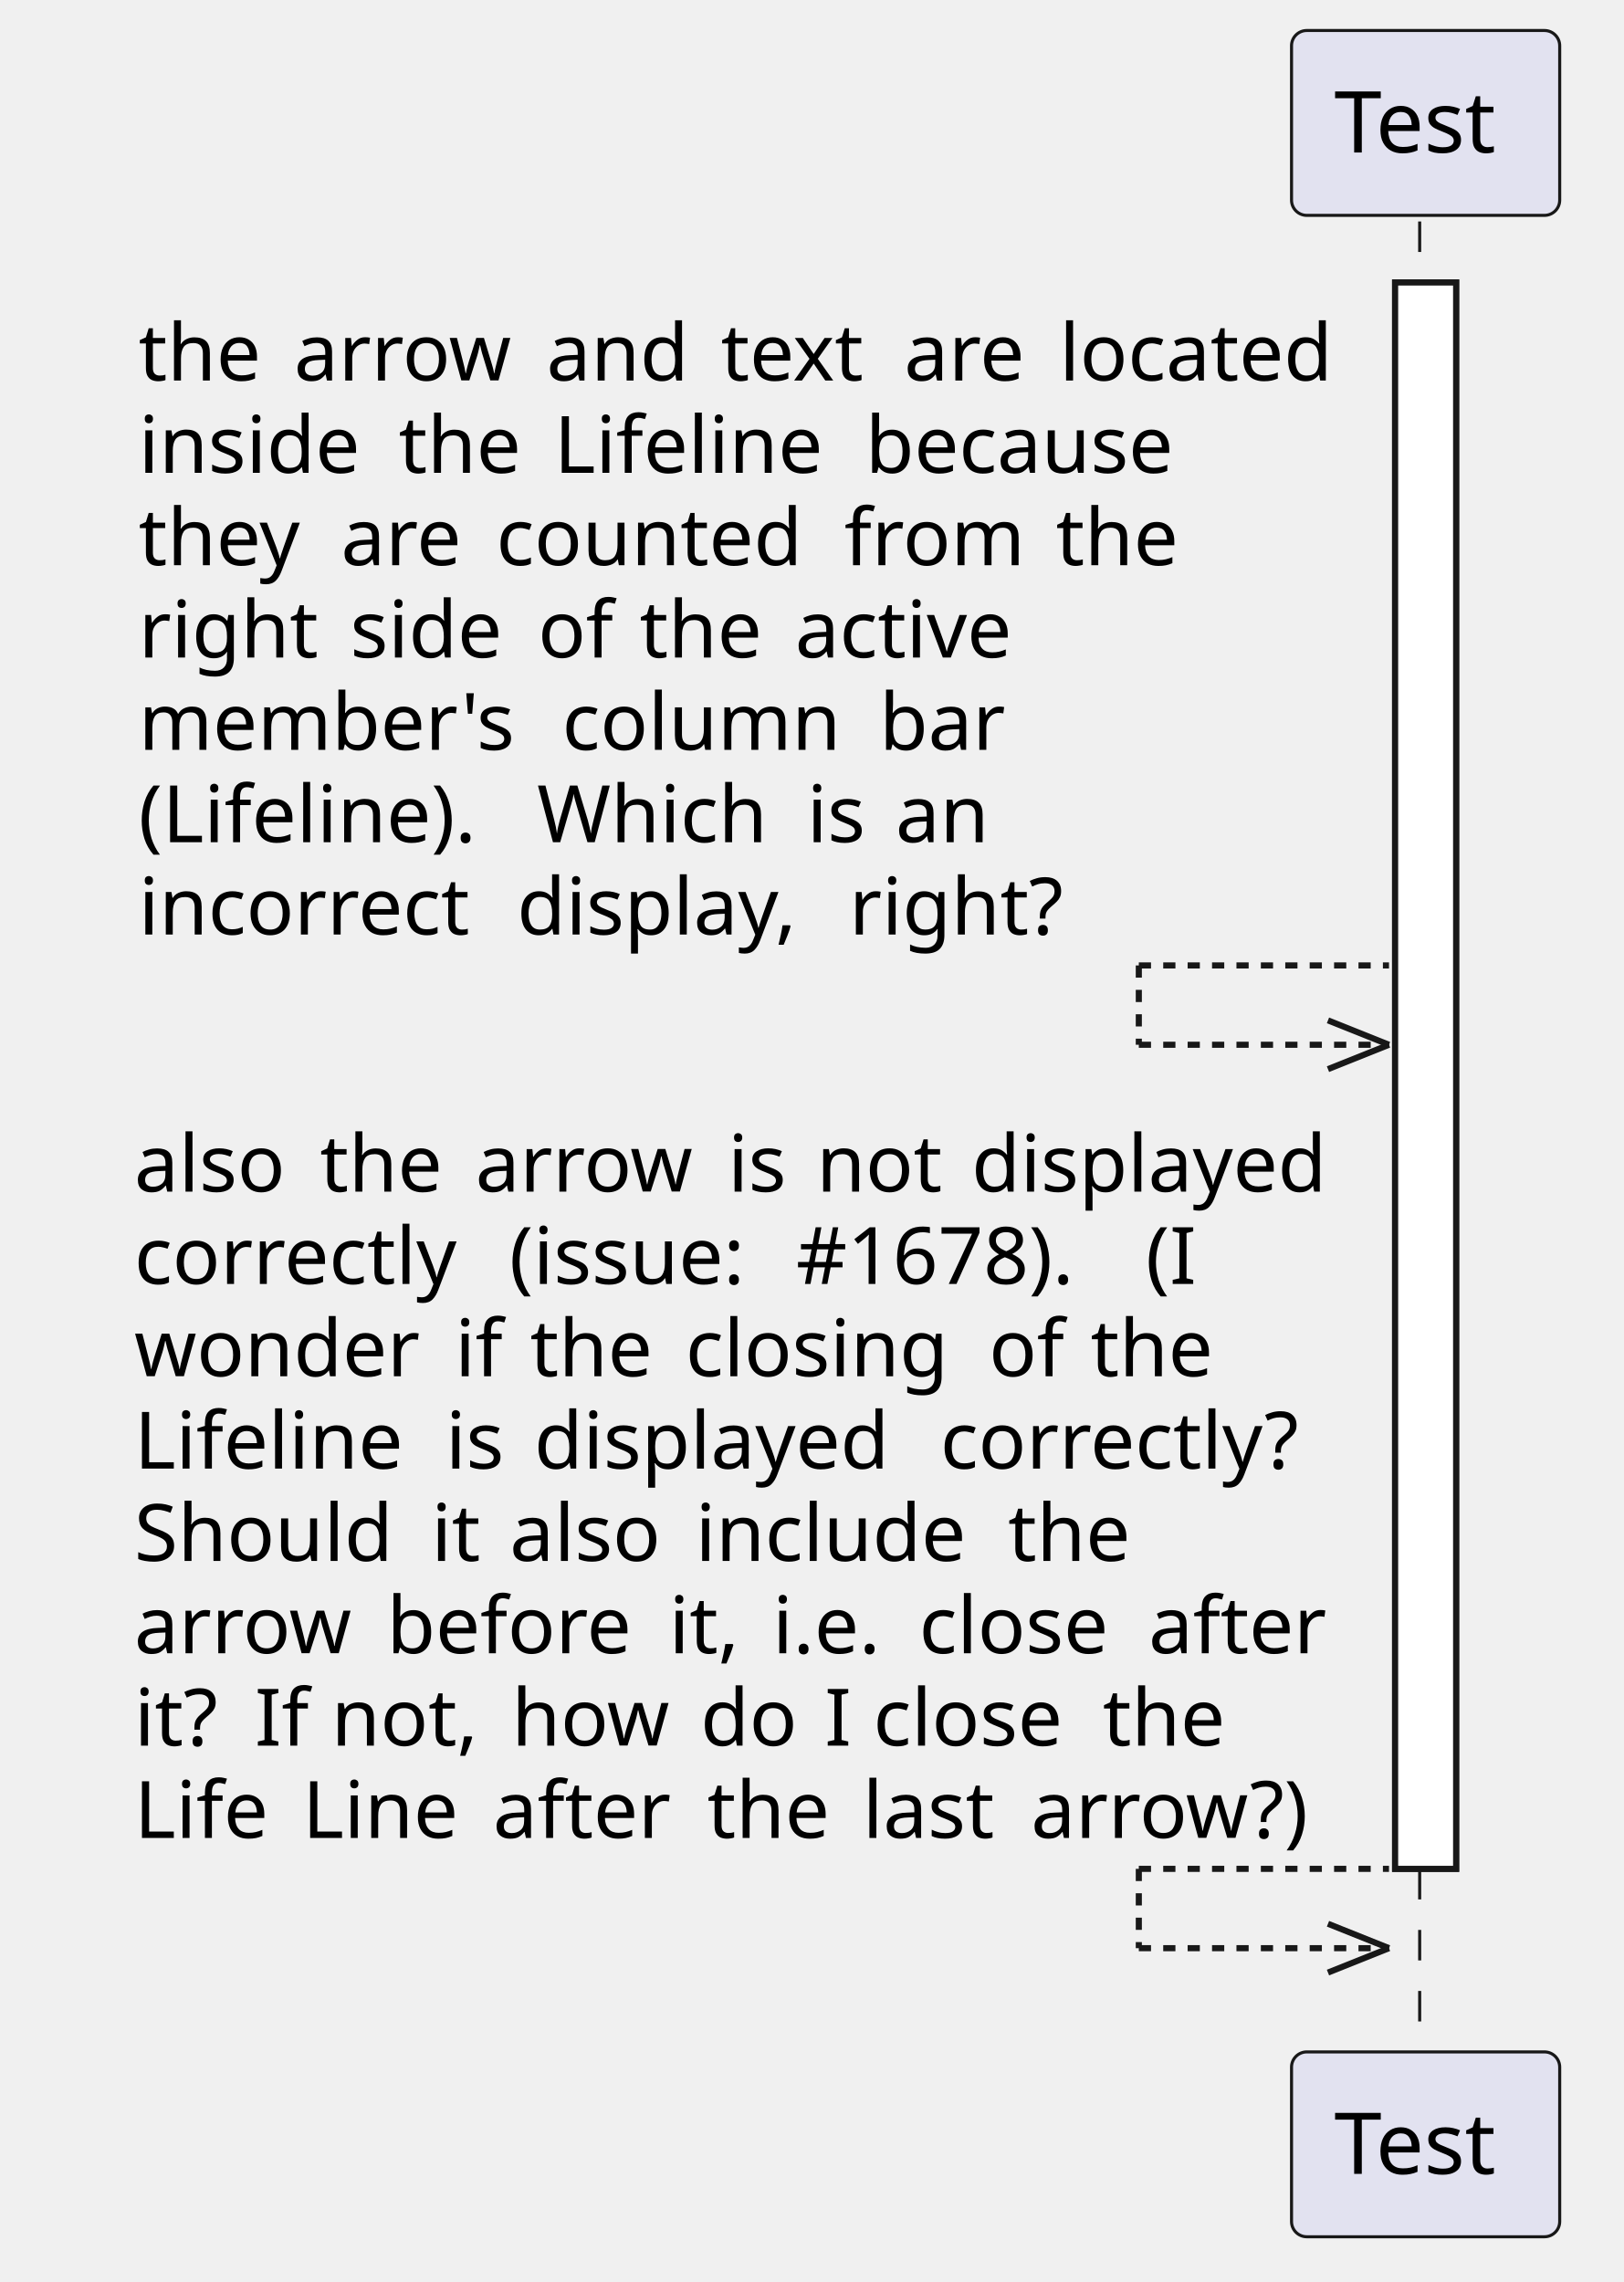
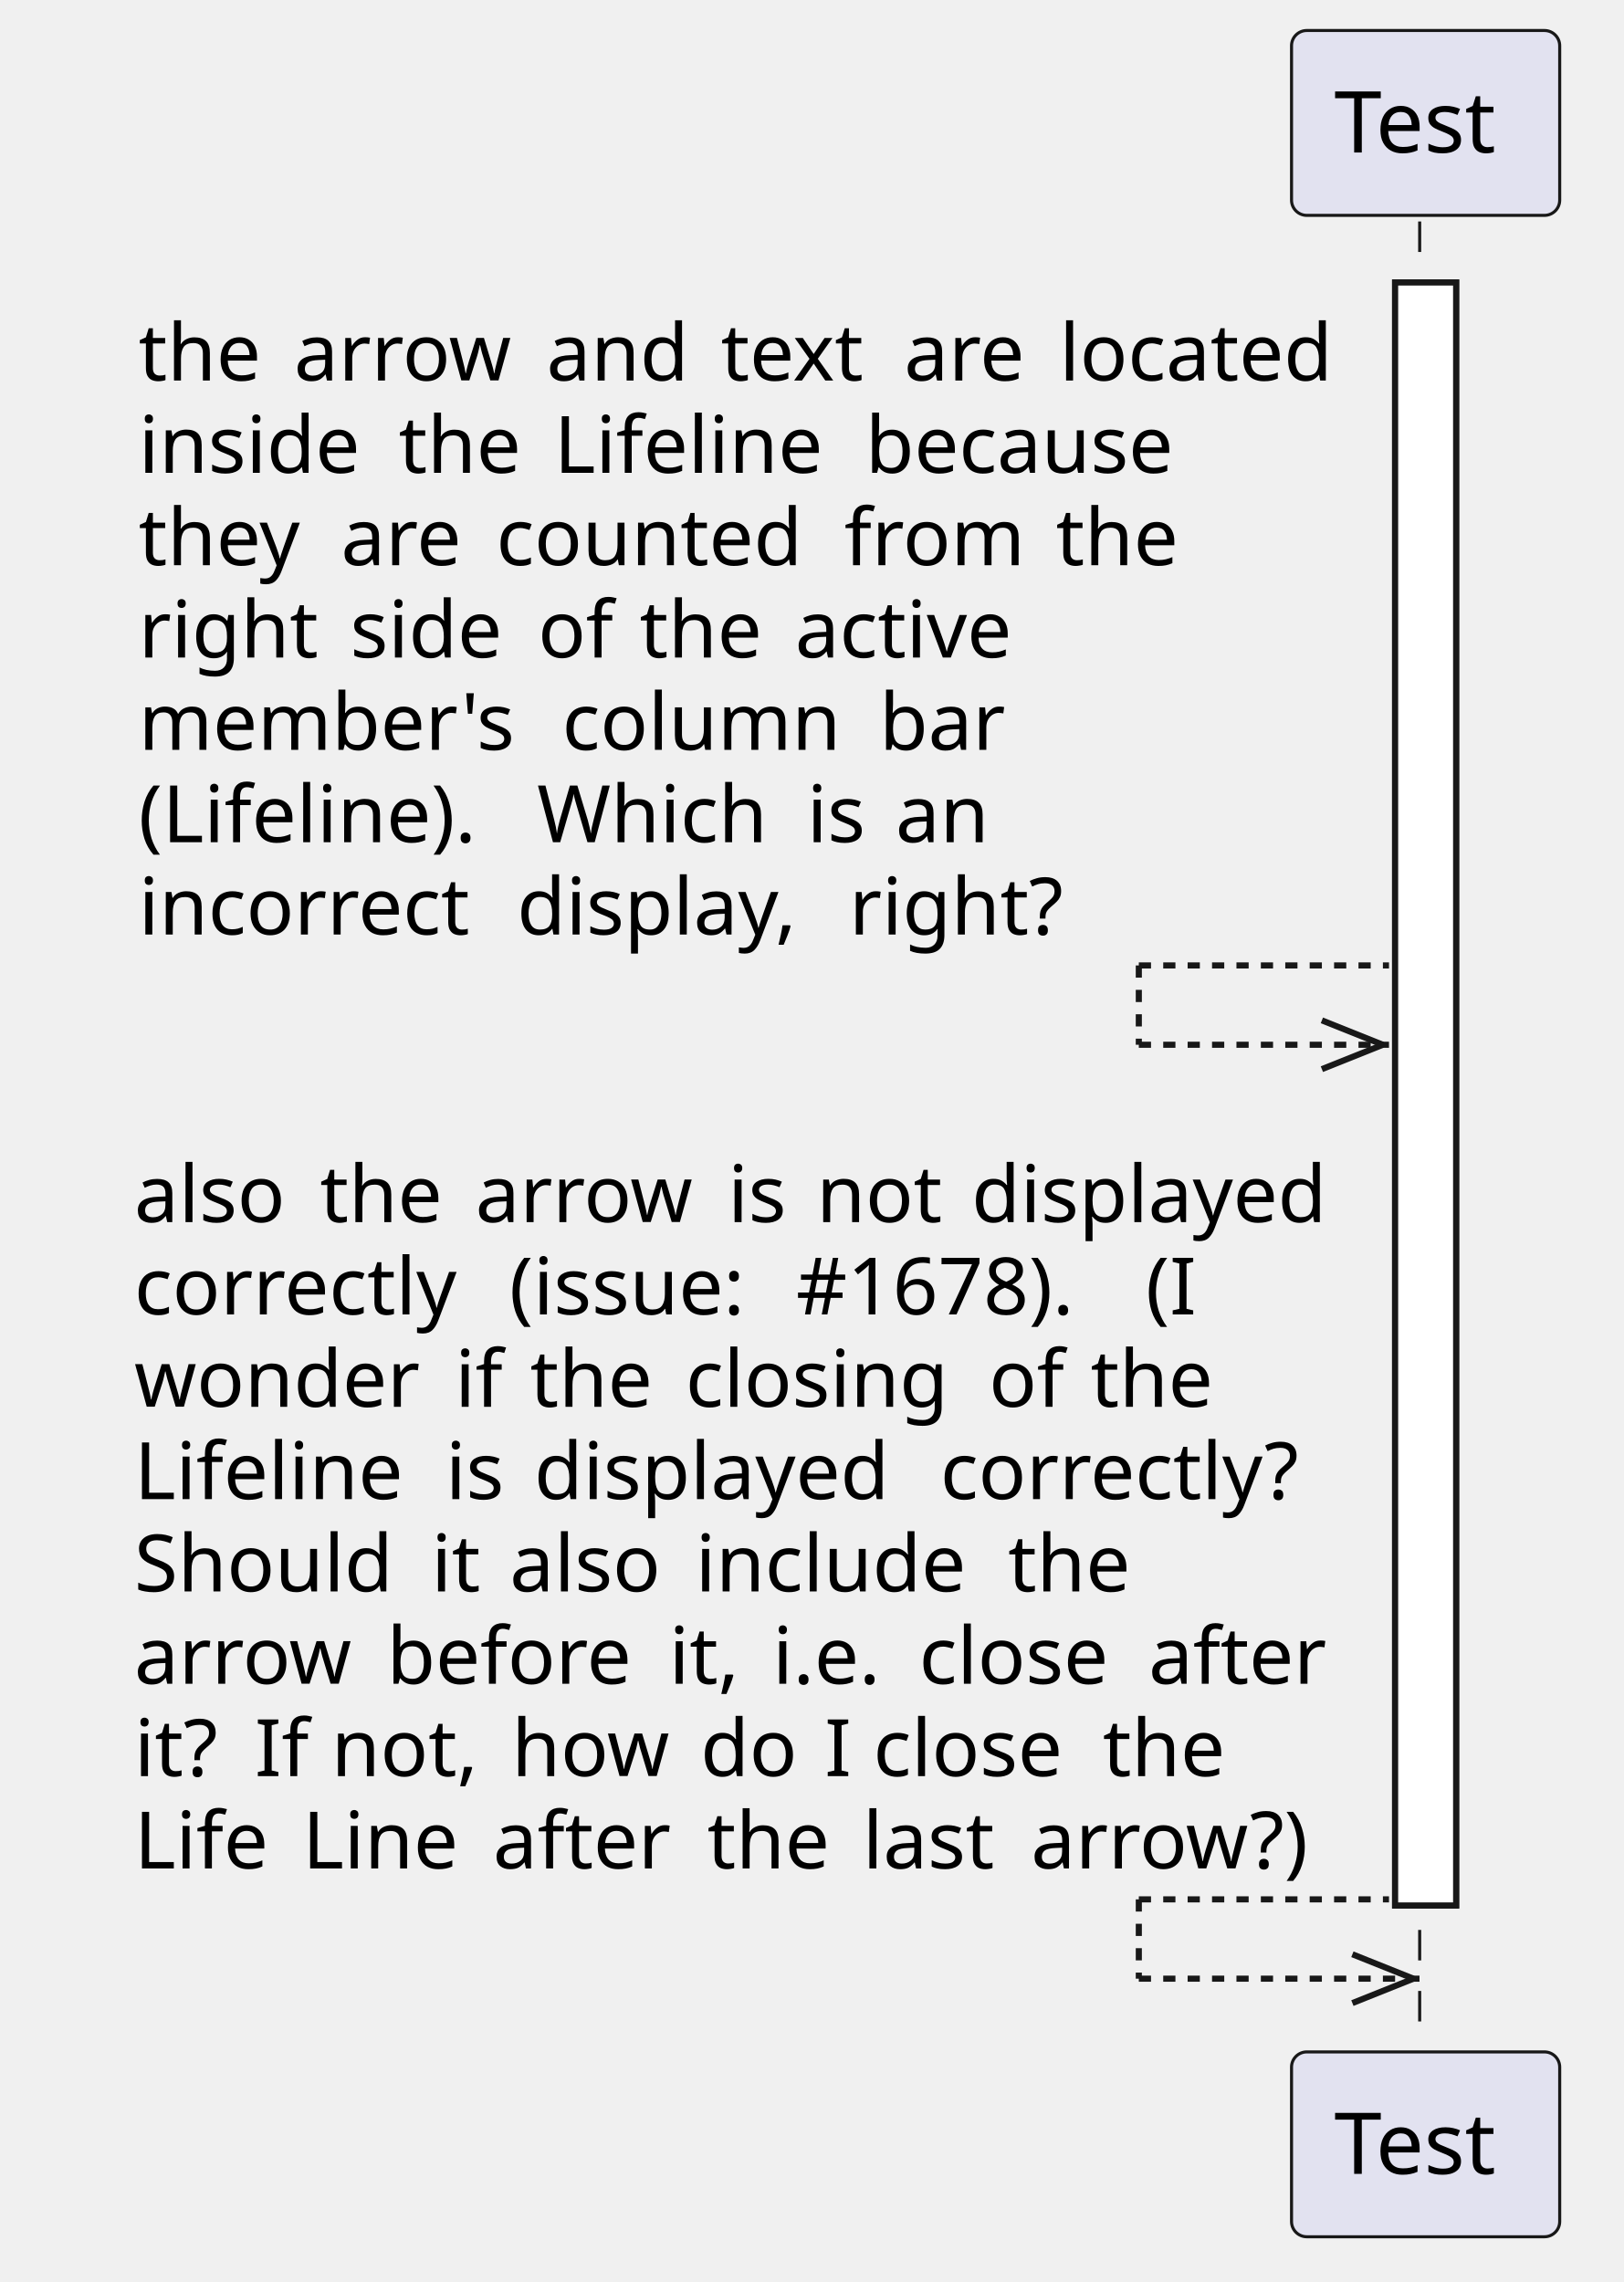
<svg xmlns="http://www.w3.org/2000/svg" contentStyleType="text/css" data-diagram-type="SEQUENCE" height="374px" preserveAspectRatio="none" style="width:266px;height:374px;background:#FFFFFF;" version="1.1" viewBox="0 0 266 374" width="266px" zoomAndPan="magnify">
  <defs />
  <g>
    <g>
-       <rect fill="#FFFFFF" height="259.992" style="stroke:#181818;stroke-width:1;" width="10" x="228.627" y="46.297" />
+       <rect fill="#FFFFFF" height="265.992" style="stroke:#181818;stroke-width:1;" width="10" x="228.627" y="46.297" />
    </g>
    <g class="participant-lifeline" data-entity-uid="part1" data-qualified-name="Test" data-source-line="5" id="part1-lifeline">
      <g>
        <rect fill="#000000" fill-opacity="0" height="300.992" width="8" x="229.627" y="36.297" />
        <line style="stroke:#181818;stroke-width:0.5;stroke-dasharray:5,5;" x1="232.653" x2="232.653" y1="36.297" y2="337.289" />
      </g>
    </g>
    <g class="participant participant-head" data-entity-uid="part1" data-qualified-name="Test" data-source-line="5" id="part1-head">
      <rect fill="#E2E2F0" height="30.297" rx="2.5" ry="2.5" style="stroke:#181818;stroke-width:0.5;" width="43.948" x="211.653" y="5" />
      <text fill="#000000" font-family="sans-serif" font-size="14" lengthAdjust="spacing" textLength="29.948" x="218.653" y="24.995">Test</text>
    </g>
    <g class="participant participant-tail" data-entity-uid="part1" data-qualified-name="Test" data-source-line="5" id="part1-tail">
      <rect fill="#E2E2F0" height="30.297" rx="2.5" ry="2.5" style="stroke:#181818;stroke-width:0.5;" width="43.948" x="211.653" y="336.289" />
      <text fill="#000000" font-family="sans-serif" font-size="14" lengthAdjust="spacing" textLength="29.948" x="218.653" y="356.284">Test</text>
    </g>
    <g>
-       <rect fill="#FFFFFF" height="259.992" style="stroke:#181818;stroke-width:1;" width="10" x="228.627" y="46.297" />
+       <rect fill="#FFFFFF" height="265.992" style="stroke:#181818;stroke-width:1;" width="10" x="228.627" y="46.297" />
    </g>
    <g class="message" data-entity-1="part1" data-entity-2="part1" data-source-line="6" id="msg1">
      <line style="stroke:#181818;stroke-width:1;stroke-dasharray:2,2;" x1="186.627" x2="227.627" y1="158.227" y2="158.227" />
      <line style="stroke:#181818;stroke-width:1;stroke-dasharray:2,2;" x1="186.627" x2="186.627" y1="158.227" y2="171.227" />
      <line style="stroke:#181818;stroke-width:1;stroke-dasharray:2,2;" x1="186.627" x2="227.627" y1="171.227" y2="171.227" />
-       <line style="stroke:#181818;stroke-width:1;" x1="217.627" x2="227.627" y1="167.227" y2="171.227" />
-       <line style="stroke:#181818;stroke-width:1;" x1="217.627" x2="227.627" y1="175.227" y2="171.227" />
+       <line style="stroke:#181818;stroke-width:1;" x1="226.627" x2="216.627" y1="171.227" y2="167.227" />
+       <line style="stroke:#181818;stroke-width:1;" x1="226.627" x2="216.627" y1="171.227" y2="175.227" />
      <text fill="#000000" font-family="sans-serif" font-size="13" lengthAdjust="spacing" textLength="21.334" x="22.711" y="62.364">the</text>
      <text fill="#000000" font-family="sans-serif" font-size="13" lengthAdjust="spacing" textLength="4.132" x="44.045" y="62.364"> </text>
      <text fill="#000000" font-family="sans-serif" font-size="13" lengthAdjust="spacing" textLength="37.242" x="48.178" y="62.364">arrow</text>
      <text fill="#000000" font-family="sans-serif" font-size="13" lengthAdjust="spacing" textLength="4.132" x="85.419" y="62.364"> </text>
      <text fill="#000000" font-family="sans-serif" font-size="13" lengthAdjust="spacing" textLength="24.457" x="89.552" y="62.364">and</text>
      <text fill="#000000" font-family="sans-serif" font-size="13" lengthAdjust="spacing" textLength="4.132" x="114.009" y="62.364"> </text>
      <text fill="#000000" font-family="sans-serif" font-size="13" lengthAdjust="spacing" textLength="25.886" x="118.142" y="62.364">text</text>
      <text fill="#000000" font-family="sans-serif" font-size="13" lengthAdjust="spacing" textLength="4.132" x="144.027" y="62.364"> </text>
      <text fill="#000000" font-family="sans-serif" font-size="13" lengthAdjust="spacing" textLength="21.309" x="148.16" y="62.364">are</text>
      <text fill="#000000" font-family="sans-serif" font-size="13" lengthAdjust="spacing" textLength="4.132" x="169.469" y="62.364"> </text>
      <text fill="#000000" font-family="sans-serif" font-size="13" lengthAdjust="spacing" textLength="48.026" x="173.601" y="62.364">located</text>
      <text fill="#000000" font-family="sans-serif" font-size="13" lengthAdjust="spacing" textLength="38.486" x="22.711" y="77.497">inside</text>
      <text fill="#000000" font-family="sans-serif" font-size="13" lengthAdjust="spacing" textLength="4.132" x="61.197" y="77.497"> </text>
      <text fill="#000000" font-family="sans-serif" font-size="13" lengthAdjust="spacing" textLength="21.334" x="65.329" y="77.497">the</text>
      <text fill="#000000" font-family="sans-serif" font-size="13" lengthAdjust="spacing" textLength="4.132" x="86.664" y="77.497"> </text>
      <text fill="#000000" font-family="sans-serif" font-size="13" lengthAdjust="spacing" textLength="46.89" x="90.796" y="77.497">Lifeline</text>
      <text fill="#000000" font-family="sans-serif" font-size="13" lengthAdjust="spacing" textLength="4.132" x="137.686" y="77.497"> </text>
      <text fill="#000000" font-family="sans-serif" font-size="13" lengthAdjust="spacing" textLength="54.374" x="141.818" y="77.497">because</text>
      <text fill="#000000" font-family="sans-serif" font-size="13" lengthAdjust="spacing" textLength="29.028" x="22.711" y="92.629">they</text>
      <text fill="#000000" font-family="sans-serif" font-size="13" lengthAdjust="spacing" textLength="4.132" x="51.739" y="92.629"> </text>
      <text fill="#000000" font-family="sans-serif" font-size="13" lengthAdjust="spacing" textLength="21.309" x="55.871" y="92.629">are</text>
      <text fill="#000000" font-family="sans-serif" font-size="13" lengthAdjust="spacing" textLength="4.132" x="77.18" y="92.629"> </text>
      <text fill="#000000" font-family="sans-serif" font-size="13" lengthAdjust="spacing" textLength="52.927" x="81.312" y="92.629">counted</text>
      <text fill="#000000" font-family="sans-serif" font-size="13" lengthAdjust="spacing" textLength="4.132" x="134.239" y="92.629"> </text>
      <text fill="#000000" font-family="sans-serif" font-size="13" lengthAdjust="spacing" textLength="30.539" x="138.372" y="92.629">from</text>
      <text fill="#000000" font-family="sans-serif" font-size="13" lengthAdjust="spacing" textLength="4.132" x="168.91" y="92.629"> </text>
      <text fill="#000000" font-family="sans-serif" font-size="13" lengthAdjust="spacing" textLength="21.334" x="173.042" y="92.629">the</text>
      <text fill="#000000" font-family="sans-serif" font-size="13" lengthAdjust="spacing" textLength="30.545" x="22.711" y="107.762">right</text>
      <text fill="#000000" font-family="sans-serif" font-size="13" lengthAdjust="spacing" textLength="4.132" x="53.256" y="107.762"> </text>
      <text fill="#000000" font-family="sans-serif" font-size="13" lengthAdjust="spacing" textLength="26.635" x="57.388" y="107.762">side</text>
      <text fill="#000000" font-family="sans-serif" font-size="13" lengthAdjust="spacing" textLength="4.132" x="84.023" y="107.762"> </text>
      <text fill="#000000" font-family="sans-serif" font-size="13" lengthAdjust="spacing" textLength="12.53" x="88.155" y="107.762">of</text>
      <text fill="#000000" font-family="sans-serif" font-size="13" lengthAdjust="spacing" textLength="4.132" x="100.686" y="107.762"> </text>
      <text fill="#000000" font-family="sans-serif" font-size="13" lengthAdjust="spacing" textLength="21.334" x="104.818" y="107.762">the</text>
      <text fill="#000000" font-family="sans-serif" font-size="13" lengthAdjust="spacing" textLength="4.132" x="126.152" y="107.762"> </text>
      <text fill="#000000" font-family="sans-serif" font-size="13" lengthAdjust="spacing" textLength="39.514" x="130.285" y="107.762">active</text>
      <text fill="#000000" font-family="sans-serif" font-size="13" lengthAdjust="spacing" textLength="65.267" x="22.711" y="122.895">member's</text>
      <text fill="#000000" font-family="sans-serif" font-size="13" lengthAdjust="spacing" textLength="4.132" x="87.978" y="122.895"> </text>
      <text fill="#000000" font-family="sans-serif" font-size="13" lengthAdjust="spacing" textLength="47.855" x="92.11" y="122.895">column</text>
      <text fill="#000000" font-family="sans-serif" font-size="13" lengthAdjust="spacing" textLength="4.132" x="139.965" y="122.895"> </text>
      <text fill="#000000" font-family="sans-serif" font-size="13" lengthAdjust="spacing" textLength="21.563" x="144.097" y="122.895">bar</text>
      <text fill="#000000" font-family="sans-serif" font-size="13" lengthAdjust="spacing" textLength="61.166" x="22.711" y="138.028">(Lifeline).</text>
      <text fill="#000000" font-family="sans-serif" font-size="13" lengthAdjust="spacing" textLength="4.132" x="83.877" y="138.028"> </text>
      <text fill="#000000" font-family="sans-serif" font-size="13" lengthAdjust="spacing" textLength="40.092" x="88.009" y="138.028">Which</text>
      <text fill="#000000" font-family="sans-serif" font-size="13" lengthAdjust="spacing" textLength="4.132" x="128.101" y="138.028"> </text>
      <text fill="#000000" font-family="sans-serif" font-size="13" lengthAdjust="spacing" textLength="10.385" x="132.233" y="138.028">is</text>
      <text fill="#000000" font-family="sans-serif" font-size="13" lengthAdjust="spacing" textLength="4.132" x="142.618" y="138.028"> </text>
      <text fill="#000000" font-family="sans-serif" font-size="13" lengthAdjust="spacing" textLength="16.206" x="146.75" y="138.028">an</text>
      <text fill="#000000" font-family="sans-serif" font-size="13" lengthAdjust="spacing" textLength="57.884" x="22.711" y="153.161">incorrect</text>
      <text fill="#000000" font-family="sans-serif" font-size="13" lengthAdjust="spacing" textLength="4.132" x="80.595" y="153.161"> </text>
      <text fill="#000000" font-family="sans-serif" font-size="13" lengthAdjust="spacing" textLength="50.292" x="84.728" y="153.161">display,</text>
      <text fill="#000000" font-family="sans-serif" font-size="13" lengthAdjust="spacing" textLength="4.132" x="135.02" y="153.161"> </text>
      <text fill="#000000" font-family="sans-serif" font-size="13" lengthAdjust="spacing" textLength="37.445" x="139.152" y="153.161">right?</text>
    </g>
    <g class="message" data-entity-1="part1" data-entity-2="part1" data-source-line="7" id="msg2">
-       <line style="stroke:#181818;stroke-width:1;stroke-dasharray:2,2;" x1="186.627" x2="227.627" y1="306.289" y2="306.289" />
-       <line style="stroke:#181818;stroke-width:1;stroke-dasharray:2,2;" x1="186.627" x2="186.627" y1="306.289" y2="319.289" />
-       <line style="stroke:#181818;stroke-width:1;stroke-dasharray:2,2;" x1="186.627" x2="227.627" y1="319.289" y2="319.289" />
-       <line style="stroke:#181818;stroke-width:1;" x1="217.627" x2="227.627" y1="315.289" y2="319.289" />
-       <line style="stroke:#181818;stroke-width:1;" x1="217.627" x2="227.627" y1="323.289" y2="319.289" />
-       <text fill="#000000" font-family="sans-serif" font-size="13" lengthAdjust="spacing" textLength="26.305" x="22" y="195.293">also</text>
-       <text fill="#000000" font-family="sans-serif" font-size="13" lengthAdjust="spacing" textLength="4.132" x="48.305" y="195.293"> </text>
-       <text fill="#000000" font-family="sans-serif" font-size="13" lengthAdjust="spacing" textLength="21.334" x="52.437" y="195.293">the</text>
-       <text fill="#000000" font-family="sans-serif" font-size="13" lengthAdjust="spacing" textLength="4.132" x="73.772" y="195.293"> </text>
-       <text fill="#000000" font-family="sans-serif" font-size="13" lengthAdjust="spacing" textLength="37.242" x="77.904" y="195.293">arrow</text>
-       <text fill="#000000" font-family="sans-serif" font-size="13" lengthAdjust="spacing" textLength="4.132" x="115.145" y="195.293"> </text>
-       <text fill="#000000" font-family="sans-serif" font-size="13" lengthAdjust="spacing" textLength="10.385" x="119.278" y="195.293">is</text>
-       <text fill="#000000" font-family="sans-serif" font-size="13" lengthAdjust="spacing" textLength="4.132" x="129.663" y="195.293"> </text>
-       <text fill="#000000" font-family="sans-serif" font-size="13" lengthAdjust="spacing" textLength="21.29" x="133.795" y="195.293">not</text>
-       <text fill="#000000" font-family="sans-serif" font-size="13" lengthAdjust="spacing" textLength="4.132" x="155.085" y="195.293"> </text>
-       <text fill="#000000" font-family="sans-serif" font-size="13" lengthAdjust="spacing" textLength="62.41" x="159.217" y="195.293">displayed</text>
-       <text fill="#000000" font-family="sans-serif" font-size="13" lengthAdjust="spacing" textLength="57.338" x="22" y="210.426">correctly</text>
-       <text fill="#000000" font-family="sans-serif" font-size="13" lengthAdjust="spacing" textLength="4.132" x="79.338" y="210.426"> </text>
-       <text fill="#000000" font-family="sans-serif" font-size="13" lengthAdjust="spacing" textLength="42.847" x="83.471" y="210.426">(issue:</text>
-       <text fill="#000000" font-family="sans-serif" font-size="13" lengthAdjust="spacing" textLength="4.132" x="126.317" y="210.426"> </text>
-       <text fill="#000000" font-family="sans-serif" font-size="13" lengthAdjust="spacing" textLength="53.181" x="130.45" y="210.426">#1678).</text>
-       <text fill="#000000" font-family="sans-serif" font-size="13" lengthAdjust="spacing" textLength="4.132" x="183.63" y="210.426"> </text>
-       <text fill="#000000" font-family="sans-serif" font-size="13" lengthAdjust="spacing" textLength="8.906" x="187.763" y="210.426">(I</text>
-       <text fill="#000000" font-family="sans-serif" font-size="13" lengthAdjust="spacing" textLength="48.42" x="22" y="225.559">wonder</text>
-       <text fill="#000000" font-family="sans-serif" font-size="13" lengthAdjust="spacing" textLength="4.132" x="70.42" y="225.559"> </text>
-       <text fill="#000000" font-family="sans-serif" font-size="13" lengthAdjust="spacing" textLength="8.188" x="74.552" y="225.559">if</text>
-       <text fill="#000000" font-family="sans-serif" font-size="13" lengthAdjust="spacing" textLength="4.132" x="82.741" y="225.559"> </text>
-       <text fill="#000000" font-family="sans-serif" font-size="13" lengthAdjust="spacing" textLength="21.334" x="86.873" y="225.559">the</text>
-       <text fill="#000000" font-family="sans-serif" font-size="13" lengthAdjust="spacing" textLength="4.132" x="108.207" y="225.559"> </text>
-       <text fill="#000000" font-family="sans-serif" font-size="13" lengthAdjust="spacing" textLength="45.589" x="112.34" y="225.559">closing</text>
-       <text fill="#000000" font-family="sans-serif" font-size="13" lengthAdjust="spacing" textLength="4.132" x="157.929" y="225.559"> </text>
-       <text fill="#000000" font-family="sans-serif" font-size="13" lengthAdjust="spacing" textLength="12.53" x="162.061" y="225.559">of</text>
-       <text fill="#000000" font-family="sans-serif" font-size="13" lengthAdjust="spacing" textLength="4.132" x="174.591" y="225.559"> </text>
-       <text fill="#000000" font-family="sans-serif" font-size="13" lengthAdjust="spacing" textLength="21.334" x="178.724" y="225.559">the</text>
-       <text fill="#000000" font-family="sans-serif" font-size="13" lengthAdjust="spacing" textLength="46.89" x="22" y="240.692">Lifeline</text>
-       <text fill="#000000" font-family="sans-serif" font-size="13" lengthAdjust="spacing" textLength="4.132" x="68.89" y="240.692"> </text>
-       <text fill="#000000" font-family="sans-serif" font-size="13" lengthAdjust="spacing" textLength="10.385" x="73.022" y="240.692">is</text>
-       <text fill="#000000" font-family="sans-serif" font-size="13" lengthAdjust="spacing" textLength="4.132" x="83.407" y="240.692"> </text>
-       <text fill="#000000" font-family="sans-serif" font-size="13" lengthAdjust="spacing" textLength="62.41" x="87.54" y="240.692">displayed</text>
-       <text fill="#000000" font-family="sans-serif" font-size="13" lengthAdjust="spacing" textLength="4.132" x="149.95" y="240.692"> </text>
-       <text fill="#000000" font-family="sans-serif" font-size="13" lengthAdjust="spacing" textLength="64.238" x="154.082" y="240.692">correctly?</text>
-       <text fill="#000000" font-family="sans-serif" font-size="13" lengthAdjust="spacing" textLength="44.548" x="22" y="255.825">Should</text>
-       <text fill="#000000" font-family="sans-serif" font-size="13" lengthAdjust="spacing" textLength="4.132" x="66.548" y="255.825"> </text>
-       <text fill="#000000" font-family="sans-serif" font-size="13" lengthAdjust="spacing" textLength="8.709" x="70.68" y="255.825">it</text>
-       <text fill="#000000" font-family="sans-serif" font-size="13" lengthAdjust="spacing" textLength="4.132" x="79.389" y="255.825"> </text>
-       <text fill="#000000" font-family="sans-serif" font-size="13" lengthAdjust="spacing" textLength="26.305" x="83.522" y="255.825">also</text>
-       <text fill="#000000" font-family="sans-serif" font-size="13" lengthAdjust="spacing" textLength="4.132" x="109.826" y="255.825"> </text>
-       <text fill="#000000" font-family="sans-serif" font-size="13" lengthAdjust="spacing" textLength="47.1" x="113.959" y="255.825">include</text>
-       <text fill="#000000" font-family="sans-serif" font-size="13" lengthAdjust="spacing" textLength="4.132" x="161.058" y="255.825"> </text>
-       <text fill="#000000" font-family="sans-serif" font-size="13" lengthAdjust="spacing" textLength="21.334" x="165.19" y="255.825">the</text>
-       <text fill="#000000" font-family="sans-serif" font-size="13" lengthAdjust="spacing" textLength="37.242" x="22" y="270.957">arrow</text>
-       <text fill="#000000" font-family="sans-serif" font-size="13" lengthAdjust="spacing" textLength="4.132" x="59.242" y="270.957"> </text>
-       <text fill="#000000" font-family="sans-serif" font-size="13" lengthAdjust="spacing" textLength="42.123" x="63.374" y="270.957">before</text>
-       <text fill="#000000" font-family="sans-serif" font-size="13" lengthAdjust="spacing" textLength="4.132" x="105.497" y="270.957"> </text>
-       <text fill="#000000" font-family="sans-serif" font-size="13" lengthAdjust="spacing" textLength="12.841" x="109.629" y="270.957">it,</text>
-       <text fill="#000000" font-family="sans-serif" font-size="13" lengthAdjust="spacing" textLength="4.132" x="122.471" y="270.957"> </text>
-       <text fill="#000000" font-family="sans-serif" font-size="13" lengthAdjust="spacing" textLength="19.875" x="126.603" y="270.957">i.e.</text>
-       <text fill="#000000" font-family="sans-serif" font-size="13" lengthAdjust="spacing" textLength="4.132" x="146.477" y="270.957"> </text>
-       <text fill="#000000" font-family="sans-serif" font-size="13" lengthAdjust="spacing" textLength="33.484" x="150.61" y="270.957">close</text>
-       <text fill="#000000" font-family="sans-serif" font-size="13" lengthAdjust="spacing" textLength="4.132" x="184.094" y="270.957"> </text>
-       <text fill="#000000" font-family="sans-serif" font-size="13" lengthAdjust="spacing" textLength="30.983" x="188.226" y="270.957">after</text>
-       <text fill="#000000" font-family="sans-serif" font-size="13" lengthAdjust="spacing" textLength="15.609" x="22" y="286.09">it?</text>
-       <text fill="#000000" font-family="sans-serif" font-size="13" lengthAdjust="spacing" textLength="4.132" x="37.609" y="286.09"> </text>
-       <text fill="#000000" font-family="sans-serif" font-size="13" lengthAdjust="spacing" textLength="8.411" x="41.741" y="286.09">If</text>
-       <text fill="#000000" font-family="sans-serif" font-size="13" lengthAdjust="spacing" textLength="4.132" x="50.152" y="286.09"> </text>
-       <text fill="#000000" font-family="sans-serif" font-size="13" lengthAdjust="spacing" textLength="25.422" x="54.284" y="286.09">not,</text>
-       <text fill="#000000" font-family="sans-serif" font-size="13" lengthAdjust="spacing" textLength="4.132" x="79.707" y="286.09"> </text>
-       <text fill="#000000" font-family="sans-serif" font-size="13" lengthAdjust="spacing" textLength="26.825" x="83.839" y="286.09">how</text>
-       <text fill="#000000" font-family="sans-serif" font-size="13" lengthAdjust="spacing" textLength="4.132" x="110.664" y="286.09"> </text>
-       <text fill="#000000" font-family="sans-serif" font-size="13" lengthAdjust="spacing" textLength="16.206" x="114.796" y="286.09">do</text>
-       <text fill="#000000" font-family="sans-serif" font-size="13" lengthAdjust="spacing" textLength="4.132" x="131.002" y="286.09"> </text>
-       <text fill="#000000" font-family="sans-serif" font-size="13" lengthAdjust="spacing" textLength="3.834" x="135.134" y="286.09">I</text>
-       <text fill="#000000" font-family="sans-serif" font-size="13" lengthAdjust="spacing" textLength="4.132" x="138.968" y="286.09"> </text>
-       <text fill="#000000" font-family="sans-serif" font-size="13" lengthAdjust="spacing" textLength="33.484" x="143.101" y="286.09">close</text>
-       <text fill="#000000" font-family="sans-serif" font-size="13" lengthAdjust="spacing" textLength="4.132" x="176.584" y="286.09"> </text>
-       <text fill="#000000" font-family="sans-serif" font-size="13" lengthAdjust="spacing" textLength="21.334" x="180.717" y="286.09">the</text>
-       <text fill="#000000" font-family="sans-serif" font-size="13" lengthAdjust="spacing" textLength="23.429" x="22" y="301.223">Life</text>
-       <text fill="#000000" font-family="sans-serif" font-size="13" lengthAdjust="spacing" textLength="4.132" x="45.429" y="301.223"> </text>
-       <text fill="#000000" font-family="sans-serif" font-size="13" lengthAdjust="spacing" textLength="27.092" x="49.562" y="301.223">Line</text>
-       <text fill="#000000" font-family="sans-serif" font-size="13" lengthAdjust="spacing" textLength="4.132" x="76.653" y="301.223"> </text>
-       <text fill="#000000" font-family="sans-serif" font-size="13" lengthAdjust="spacing" textLength="30.983" x="80.786" y="301.223">after</text>
-       <text fill="#000000" font-family="sans-serif" font-size="13" lengthAdjust="spacing" textLength="4.132" x="111.769" y="301.223"> </text>
-       <text fill="#000000" font-family="sans-serif" font-size="13" lengthAdjust="spacing" textLength="21.334" x="115.901" y="301.223">the</text>
-       <text fill="#000000" font-family="sans-serif" font-size="13" lengthAdjust="spacing" textLength="4.132" x="137.235" y="301.223"> </text>
-       <text fill="#000000" font-family="sans-serif" font-size="13" lengthAdjust="spacing" textLength="23.448" x="141.368" y="301.223">last</text>
-       <text fill="#000000" font-family="sans-serif" font-size="13" lengthAdjust="spacing" textLength="4.132" x="164.816" y="301.223"> </text>
-       <text fill="#000000" font-family="sans-serif" font-size="13" lengthAdjust="spacing" textLength="49.213" x="168.948" y="301.223">arrow?)</text>
+       <line style="stroke:#181818;stroke-width:1;stroke-dasharray:2,2;" x1="186.627" x2="227.627" y1="311.289" y2="311.289" />
+       <line style="stroke:#181818;stroke-width:1;stroke-dasharray:2,2;" x1="186.627" x2="186.627" y1="311.289" y2="324.289" />
+       <line style="stroke:#181818;stroke-width:1;stroke-dasharray:2,2;" x1="186.627" x2="232.627" y1="324.289" y2="324.289" />
+       <line style="stroke:#181818;stroke-width:1;" x1="231.627" x2="221.627" y1="324.289" y2="320.289" />
+       <line style="stroke:#181818;stroke-width:1;" x1="231.627" x2="221.627" y1="324.289" y2="328.289" />
+       <text fill="#000000" font-family="sans-serif" font-size="13" lengthAdjust="spacing" textLength="26.305" x="22" y="200.293">also</text>
+       <text fill="#000000" font-family="sans-serif" font-size="13" lengthAdjust="spacing" textLength="4.132" x="48.305" y="200.293"> </text>
+       <text fill="#000000" font-family="sans-serif" font-size="13" lengthAdjust="spacing" textLength="21.334" x="52.437" y="200.293">the</text>
+       <text fill="#000000" font-family="sans-serif" font-size="13" lengthAdjust="spacing" textLength="4.132" x="73.772" y="200.293"> </text>
+       <text fill="#000000" font-family="sans-serif" font-size="13" lengthAdjust="spacing" textLength="37.242" x="77.904" y="200.293">arrow</text>
+       <text fill="#000000" font-family="sans-serif" font-size="13" lengthAdjust="spacing" textLength="4.132" x="115.145" y="200.293"> </text>
+       <text fill="#000000" font-family="sans-serif" font-size="13" lengthAdjust="spacing" textLength="10.385" x="119.278" y="200.293">is</text>
+       <text fill="#000000" font-family="sans-serif" font-size="13" lengthAdjust="spacing" textLength="4.132" x="129.663" y="200.293"> </text>
+       <text fill="#000000" font-family="sans-serif" font-size="13" lengthAdjust="spacing" textLength="21.29" x="133.795" y="200.293">not</text>
+       <text fill="#000000" font-family="sans-serif" font-size="13" lengthAdjust="spacing" textLength="4.132" x="155.085" y="200.293"> </text>
+       <text fill="#000000" font-family="sans-serif" font-size="13" lengthAdjust="spacing" textLength="62.41" x="159.217" y="200.293">displayed</text>
+       <text fill="#000000" font-family="sans-serif" font-size="13" lengthAdjust="spacing" textLength="57.338" x="22" y="215.426">correctly</text>
+       <text fill="#000000" font-family="sans-serif" font-size="13" lengthAdjust="spacing" textLength="4.132" x="79.338" y="215.426"> </text>
+       <text fill="#000000" font-family="sans-serif" font-size="13" lengthAdjust="spacing" textLength="42.847" x="83.471" y="215.426">(issue:</text>
+       <text fill="#000000" font-family="sans-serif" font-size="13" lengthAdjust="spacing" textLength="4.132" x="126.317" y="215.426"> </text>
+       <text fill="#000000" font-family="sans-serif" font-size="13" lengthAdjust="spacing" textLength="53.181" x="130.45" y="215.426">#1678).</text>
+       <text fill="#000000" font-family="sans-serif" font-size="13" lengthAdjust="spacing" textLength="4.132" x="183.63" y="215.426"> </text>
+       <text fill="#000000" font-family="sans-serif" font-size="13" lengthAdjust="spacing" textLength="8.906" x="187.763" y="215.426">(I</text>
+       <text fill="#000000" font-family="sans-serif" font-size="13" lengthAdjust="spacing" textLength="48.42" x="22" y="230.559">wonder</text>
+       <text fill="#000000" font-family="sans-serif" font-size="13" lengthAdjust="spacing" textLength="4.132" x="70.42" y="230.559"> </text>
+       <text fill="#000000" font-family="sans-serif" font-size="13" lengthAdjust="spacing" textLength="8.188" x="74.552" y="230.559">if</text>
+       <text fill="#000000" font-family="sans-serif" font-size="13" lengthAdjust="spacing" textLength="4.132" x="82.741" y="230.559"> </text>
+       <text fill="#000000" font-family="sans-serif" font-size="13" lengthAdjust="spacing" textLength="21.334" x="86.873" y="230.559">the</text>
+       <text fill="#000000" font-family="sans-serif" font-size="13" lengthAdjust="spacing" textLength="4.132" x="108.207" y="230.559"> </text>
+       <text fill="#000000" font-family="sans-serif" font-size="13" lengthAdjust="spacing" textLength="45.589" x="112.34" y="230.559">closing</text>
+       <text fill="#000000" font-family="sans-serif" font-size="13" lengthAdjust="spacing" textLength="4.132" x="157.929" y="230.559"> </text>
+       <text fill="#000000" font-family="sans-serif" font-size="13" lengthAdjust="spacing" textLength="12.53" x="162.061" y="230.559">of</text>
+       <text fill="#000000" font-family="sans-serif" font-size="13" lengthAdjust="spacing" textLength="4.132" x="174.591" y="230.559"> </text>
+       <text fill="#000000" font-family="sans-serif" font-size="13" lengthAdjust="spacing" textLength="21.334" x="178.724" y="230.559">the</text>
+       <text fill="#000000" font-family="sans-serif" font-size="13" lengthAdjust="spacing" textLength="46.89" x="22" y="245.692">Lifeline</text>
+       <text fill="#000000" font-family="sans-serif" font-size="13" lengthAdjust="spacing" textLength="4.132" x="68.89" y="245.692"> </text>
+       <text fill="#000000" font-family="sans-serif" font-size="13" lengthAdjust="spacing" textLength="10.385" x="73.022" y="245.692">is</text>
+       <text fill="#000000" font-family="sans-serif" font-size="13" lengthAdjust="spacing" textLength="4.132" x="83.407" y="245.692"> </text>
+       <text fill="#000000" font-family="sans-serif" font-size="13" lengthAdjust="spacing" textLength="62.41" x="87.54" y="245.692">displayed</text>
+       <text fill="#000000" font-family="sans-serif" font-size="13" lengthAdjust="spacing" textLength="4.132" x="149.95" y="245.692"> </text>
+       <text fill="#000000" font-family="sans-serif" font-size="13" lengthAdjust="spacing" textLength="64.238" x="154.082" y="245.692">correctly?</text>
+       <text fill="#000000" font-family="sans-serif" font-size="13" lengthAdjust="spacing" textLength="44.548" x="22" y="260.825">Should</text>
+       <text fill="#000000" font-family="sans-serif" font-size="13" lengthAdjust="spacing" textLength="4.132" x="66.548" y="260.825"> </text>
+       <text fill="#000000" font-family="sans-serif" font-size="13" lengthAdjust="spacing" textLength="8.709" x="70.68" y="260.825">it</text>
+       <text fill="#000000" font-family="sans-serif" font-size="13" lengthAdjust="spacing" textLength="4.132" x="79.389" y="260.825"> </text>
+       <text fill="#000000" font-family="sans-serif" font-size="13" lengthAdjust="spacing" textLength="26.305" x="83.522" y="260.825">also</text>
+       <text fill="#000000" font-family="sans-serif" font-size="13" lengthAdjust="spacing" textLength="4.132" x="109.826" y="260.825"> </text>
+       <text fill="#000000" font-family="sans-serif" font-size="13" lengthAdjust="spacing" textLength="47.1" x="113.959" y="260.825">include</text>
+       <text fill="#000000" font-family="sans-serif" font-size="13" lengthAdjust="spacing" textLength="4.132" x="161.058" y="260.825"> </text>
+       <text fill="#000000" font-family="sans-serif" font-size="13" lengthAdjust="spacing" textLength="21.334" x="165.19" y="260.825">the</text>
+       <text fill="#000000" font-family="sans-serif" font-size="13" lengthAdjust="spacing" textLength="37.242" x="22" y="275.957">arrow</text>
+       <text fill="#000000" font-family="sans-serif" font-size="13" lengthAdjust="spacing" textLength="4.132" x="59.242" y="275.957"> </text>
+       <text fill="#000000" font-family="sans-serif" font-size="13" lengthAdjust="spacing" textLength="42.123" x="63.374" y="275.957">before</text>
+       <text fill="#000000" font-family="sans-serif" font-size="13" lengthAdjust="spacing" textLength="4.132" x="105.497" y="275.957"> </text>
+       <text fill="#000000" font-family="sans-serif" font-size="13" lengthAdjust="spacing" textLength="12.841" x="109.629" y="275.957">it,</text>
+       <text fill="#000000" font-family="sans-serif" font-size="13" lengthAdjust="spacing" textLength="4.132" x="122.471" y="275.957"> </text>
+       <text fill="#000000" font-family="sans-serif" font-size="13" lengthAdjust="spacing" textLength="19.875" x="126.603" y="275.957">i.e.</text>
+       <text fill="#000000" font-family="sans-serif" font-size="13" lengthAdjust="spacing" textLength="4.132" x="146.477" y="275.957"> </text>
+       <text fill="#000000" font-family="sans-serif" font-size="13" lengthAdjust="spacing" textLength="33.484" x="150.61" y="275.957">close</text>
+       <text fill="#000000" font-family="sans-serif" font-size="13" lengthAdjust="spacing" textLength="4.132" x="184.094" y="275.957"> </text>
+       <text fill="#000000" font-family="sans-serif" font-size="13" lengthAdjust="spacing" textLength="30.983" x="188.226" y="275.957">after</text>
+       <text fill="#000000" font-family="sans-serif" font-size="13" lengthAdjust="spacing" textLength="15.609" x="22" y="291.09">it?</text>
+       <text fill="#000000" font-family="sans-serif" font-size="13" lengthAdjust="spacing" textLength="4.132" x="37.609" y="291.09"> </text>
+       <text fill="#000000" font-family="sans-serif" font-size="13" lengthAdjust="spacing" textLength="8.411" x="41.741" y="291.09">If</text>
+       <text fill="#000000" font-family="sans-serif" font-size="13" lengthAdjust="spacing" textLength="4.132" x="50.152" y="291.09"> </text>
+       <text fill="#000000" font-family="sans-serif" font-size="13" lengthAdjust="spacing" textLength="25.422" x="54.284" y="291.09">not,</text>
+       <text fill="#000000" font-family="sans-serif" font-size="13" lengthAdjust="spacing" textLength="4.132" x="79.707" y="291.09"> </text>
+       <text fill="#000000" font-family="sans-serif" font-size="13" lengthAdjust="spacing" textLength="26.825" x="83.839" y="291.09">how</text>
+       <text fill="#000000" font-family="sans-serif" font-size="13" lengthAdjust="spacing" textLength="4.132" x="110.664" y="291.09"> </text>
+       <text fill="#000000" font-family="sans-serif" font-size="13" lengthAdjust="spacing" textLength="16.206" x="114.796" y="291.09">do</text>
+       <text fill="#000000" font-family="sans-serif" font-size="13" lengthAdjust="spacing" textLength="4.132" x="131.002" y="291.09"> </text>
+       <text fill="#000000" font-family="sans-serif" font-size="13" lengthAdjust="spacing" textLength="3.834" x="135.134" y="291.09">I</text>
+       <text fill="#000000" font-family="sans-serif" font-size="13" lengthAdjust="spacing" textLength="4.132" x="138.968" y="291.09"> </text>
+       <text fill="#000000" font-family="sans-serif" font-size="13" lengthAdjust="spacing" textLength="33.484" x="143.101" y="291.09">close</text>
+       <text fill="#000000" font-family="sans-serif" font-size="13" lengthAdjust="spacing" textLength="4.132" x="176.584" y="291.09"> </text>
+       <text fill="#000000" font-family="sans-serif" font-size="13" lengthAdjust="spacing" textLength="21.334" x="180.717" y="291.09">the</text>
+       <text fill="#000000" font-family="sans-serif" font-size="13" lengthAdjust="spacing" textLength="23.429" x="22" y="306.223">Life</text>
+       <text fill="#000000" font-family="sans-serif" font-size="13" lengthAdjust="spacing" textLength="4.132" x="45.429" y="306.223"> </text>
+       <text fill="#000000" font-family="sans-serif" font-size="13" lengthAdjust="spacing" textLength="27.092" x="49.562" y="306.223">Line</text>
+       <text fill="#000000" font-family="sans-serif" font-size="13" lengthAdjust="spacing" textLength="4.132" x="76.653" y="306.223"> </text>
+       <text fill="#000000" font-family="sans-serif" font-size="13" lengthAdjust="spacing" textLength="30.983" x="80.786" y="306.223">after</text>
+       <text fill="#000000" font-family="sans-serif" font-size="13" lengthAdjust="spacing" textLength="4.132" x="111.769" y="306.223"> </text>
+       <text fill="#000000" font-family="sans-serif" font-size="13" lengthAdjust="spacing" textLength="21.334" x="115.901" y="306.223">the</text>
+       <text fill="#000000" font-family="sans-serif" font-size="13" lengthAdjust="spacing" textLength="4.132" x="137.235" y="306.223"> </text>
+       <text fill="#000000" font-family="sans-serif" font-size="13" lengthAdjust="spacing" textLength="23.448" x="141.368" y="306.223">last</text>
+       <text fill="#000000" font-family="sans-serif" font-size="13" lengthAdjust="spacing" textLength="4.132" x="164.816" y="306.223"> </text>
+       <text fill="#000000" font-family="sans-serif" font-size="13" lengthAdjust="spacing" textLength="49.213" x="168.948" y="306.223">arrow?)</text>
    </g>
  </g>
</svg>
